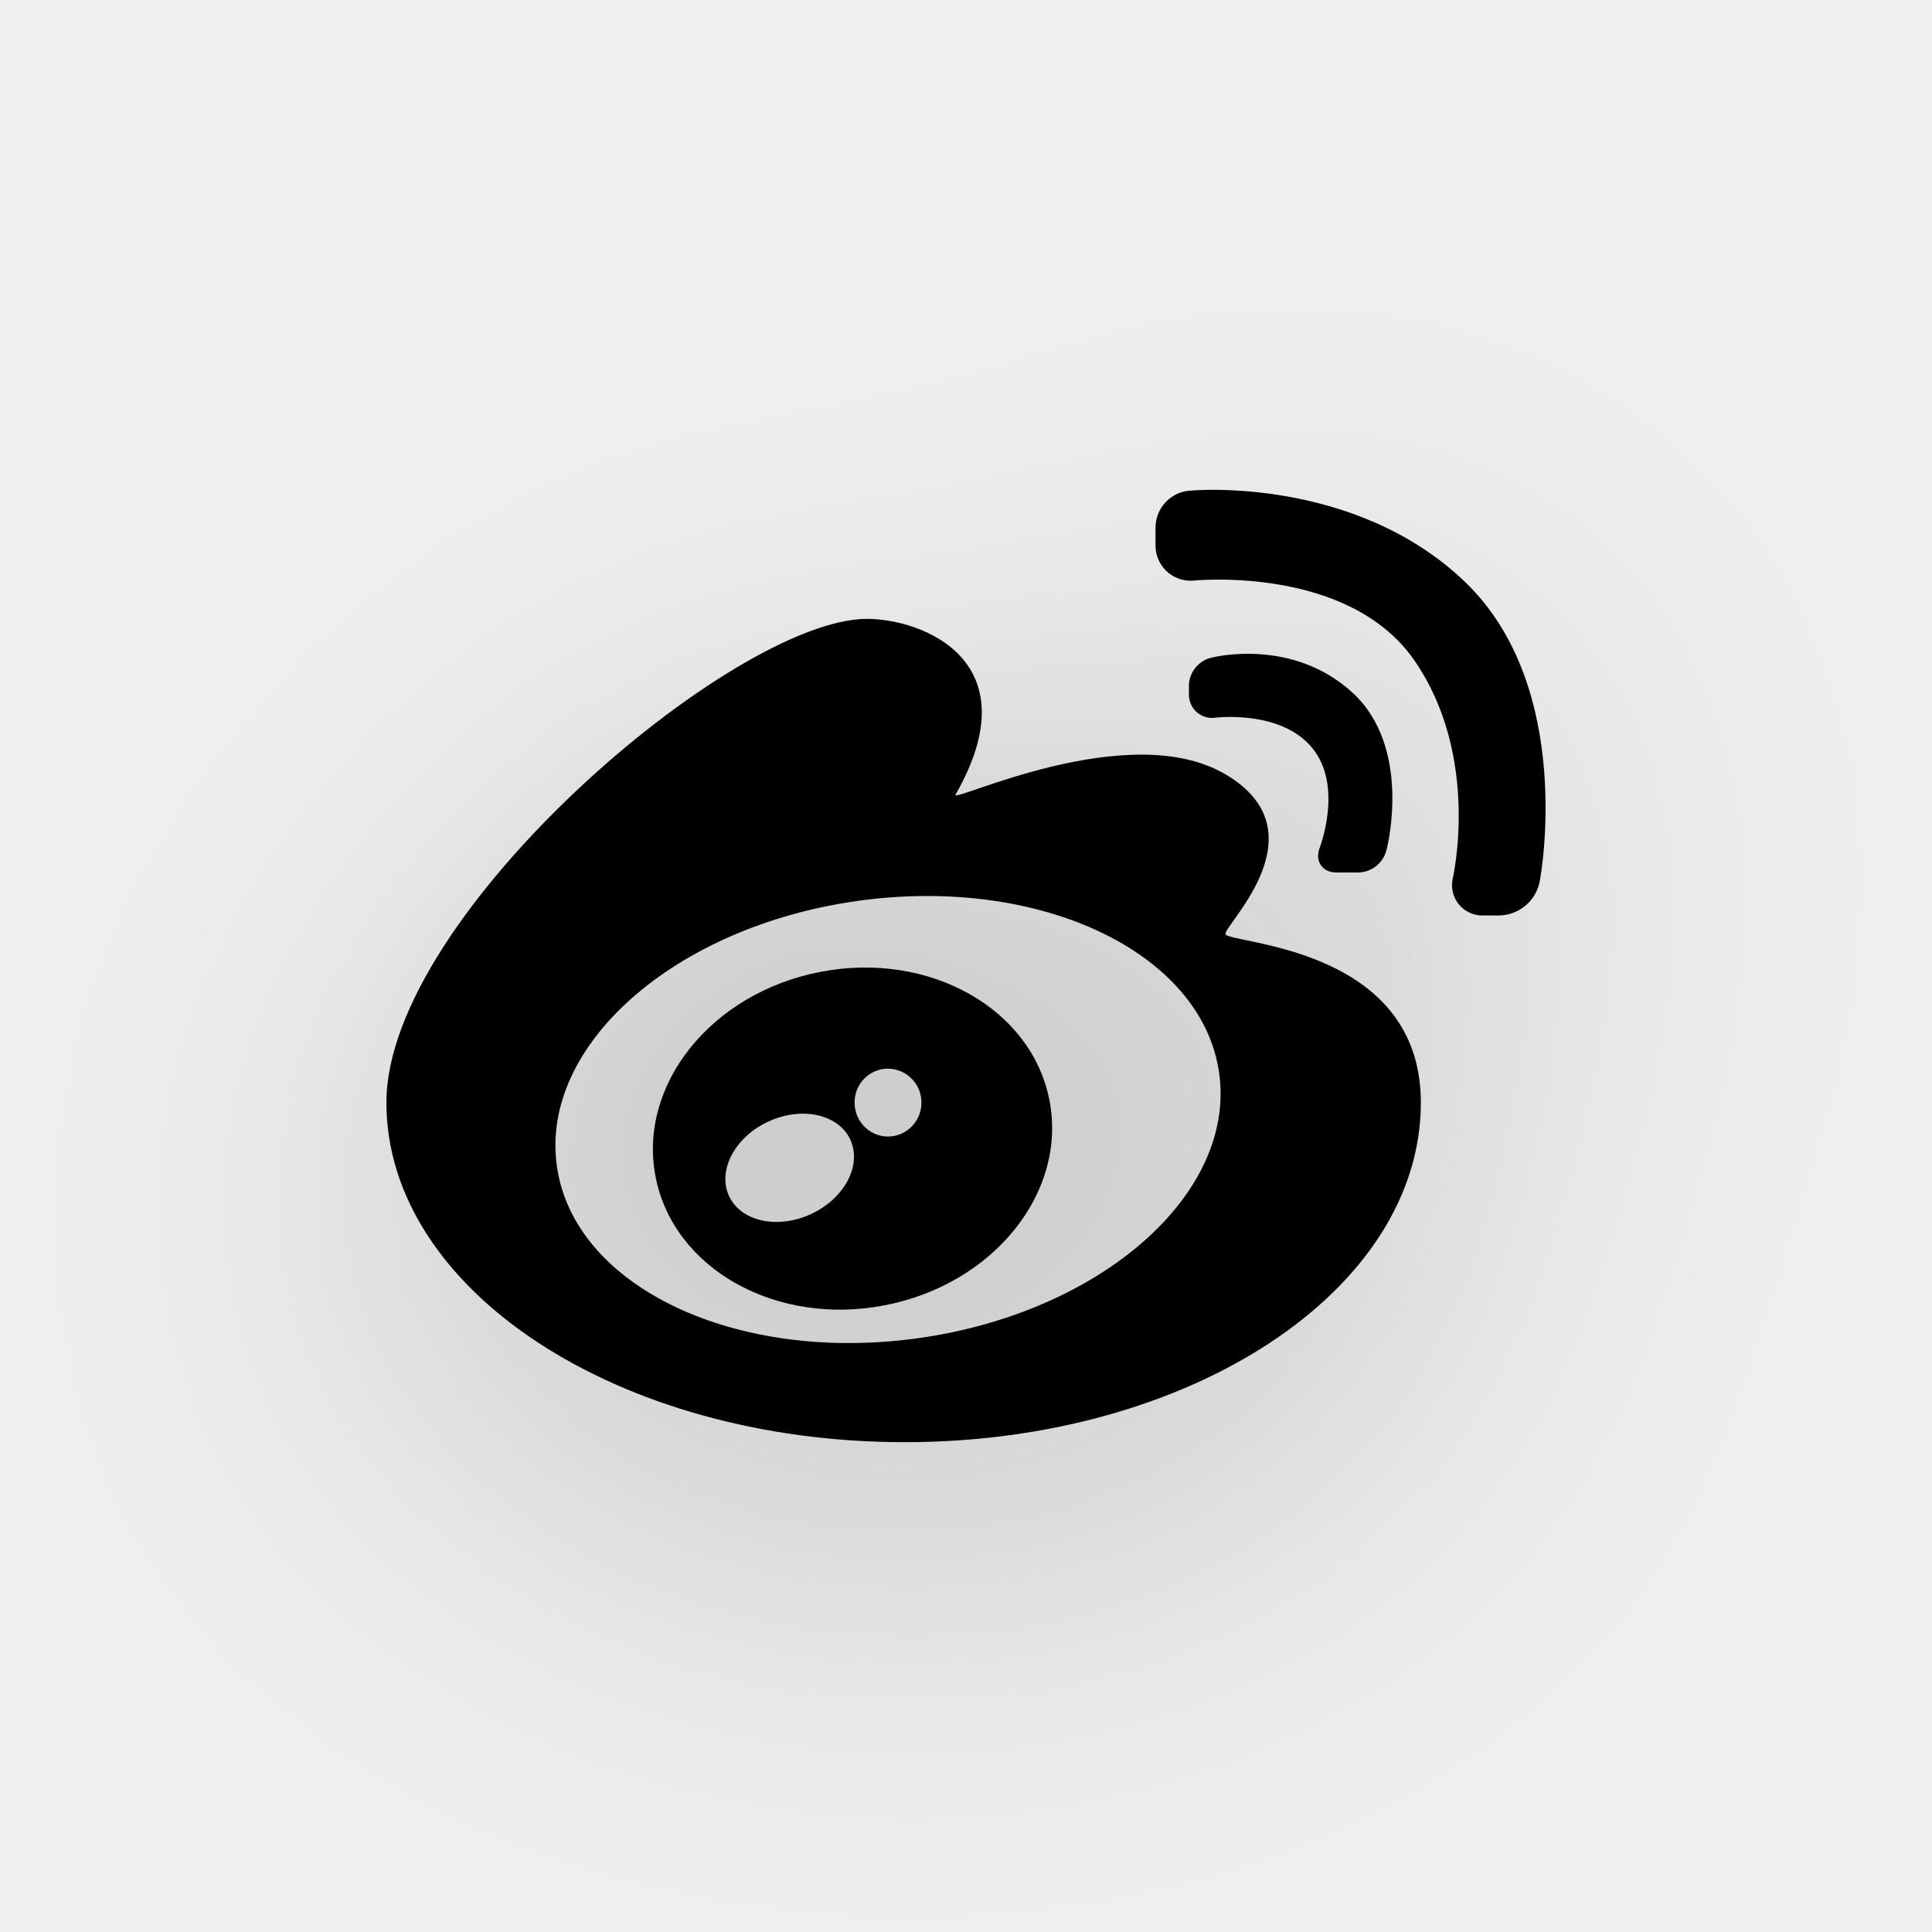
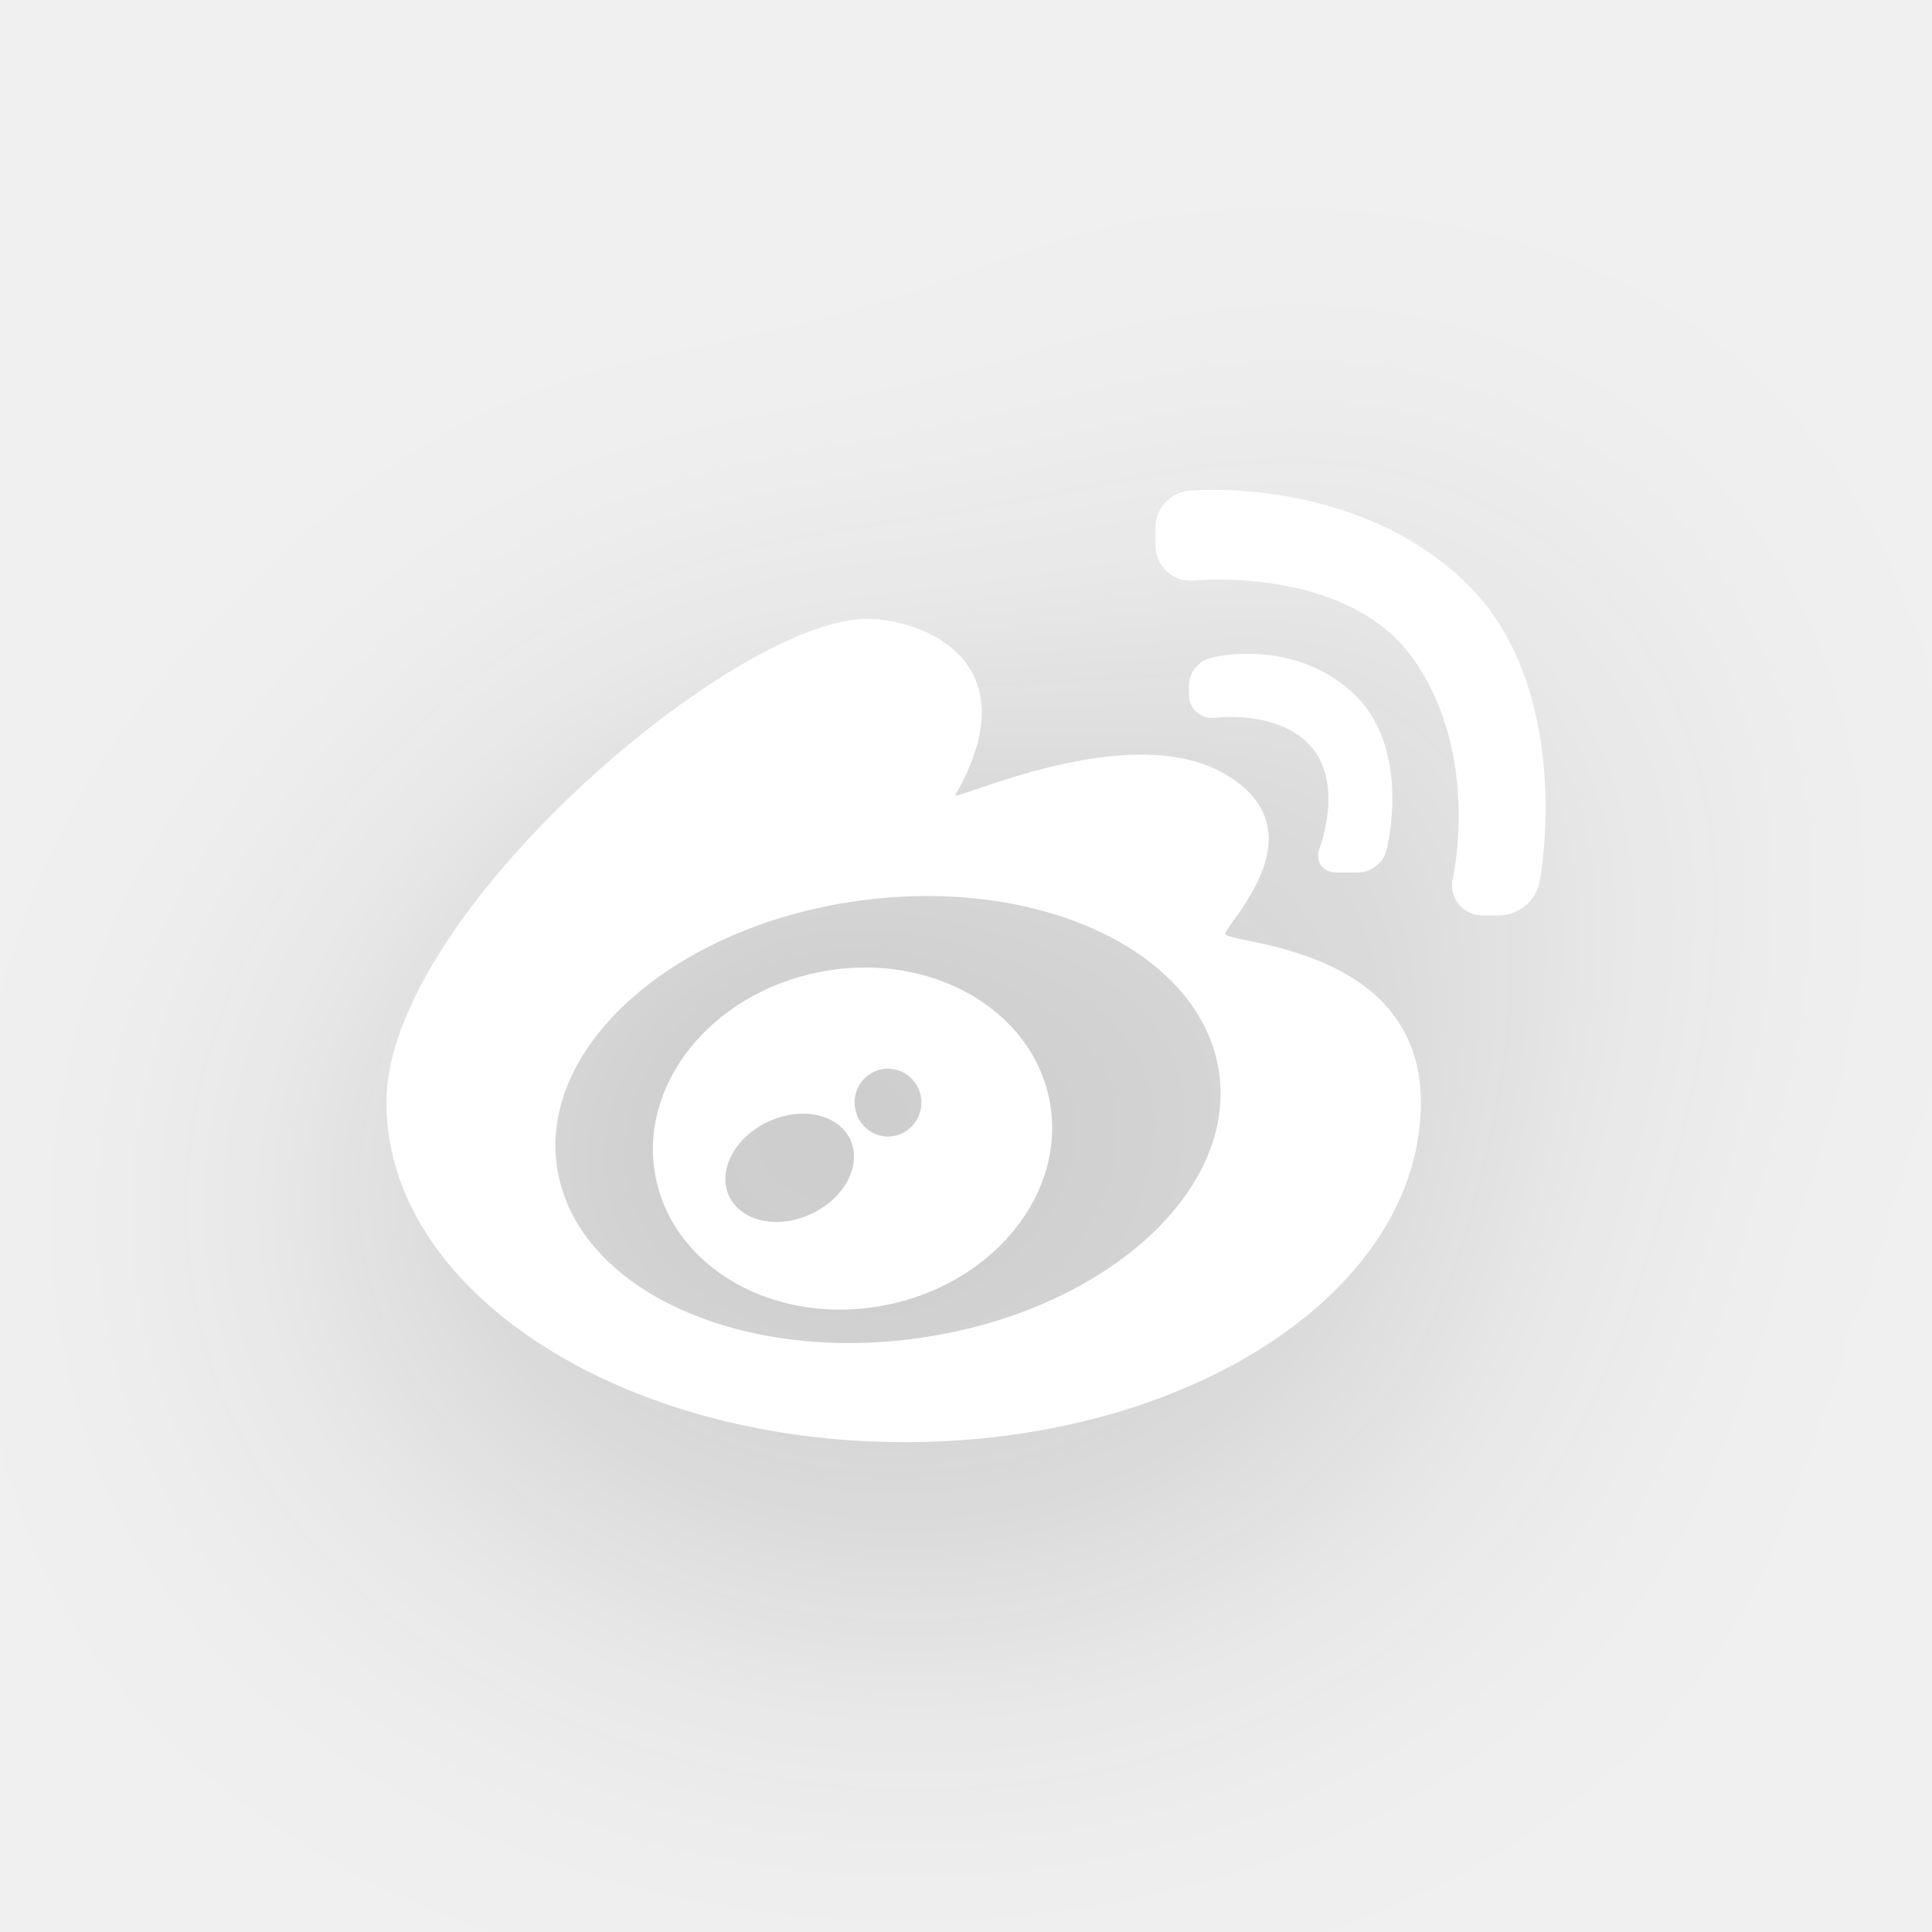
- <svg xmlns="http://www.w3.org/2000/svg" width="30" height="30" fill="currentColor">
+ <svg xmlns="http://www.w3.org/2000/svg" width="30" height="30" fill="#fff">
  <g filter="url(#a)">
-     <path fill="currentColor" d="M13.461 9.61c.866 0 2.564.655 1.376 2.73-.083.146 2.68-1.206 4.191-.317 1.51.889.004 2.316 0 2.478 0 .159 3.034.16 3.035 2.619 0 2.912-3.57 5.274-8.015 5.274S6 20.032 6 17.12c0-2.913 5.396-7.51 7.461-7.51Zm5.47 7.052c-.264-1.875-2.78-3.071-5.62-2.672-2.839.4-4.928 2.243-4.664 4.117.263 1.875 2.78 3.07 5.619 2.671 2.84-.4 4.928-2.242 4.665-4.116Zm-6.197-1.57c1.69-.329 3.284.564 3.562 1.994.278 1.43-.866 2.854-2.555 3.182-1.689.329-3.283-.564-3.561-1.994-.278-1.43.866-2.854 2.554-3.182Zm.47 2.603c-.186-.396-.757-.52-1.276-.278-.52.242-.791.76-.607 1.156.185.396.756.52 1.276.277.52-.242.79-.759.606-1.155Zm.584-1.102a.523.523 0 0 0-.518.528c0 .29.232.527.518.527.287 0 .52-.236.52-.527a.524.524 0 0 0-.52-.527Zm4.717-8.976s2.525-.231 4.245 1.42c1.717 1.65 1.166 4.607 1.164 4.618a.652.652 0 0 1-.637.56h-.24a.47.47 0 0 1-.482-.558c.006-.025.439-1.898-.586-3.393-1.032-1.504-3.456-1.247-3.456-1.247a.545.545 0 0 1-.57-.545v-.279c0-.313.252-.57.562-.576Zm.33 2.59c.02-.004 1.234-.305 2.164.546.929.849.544 2.39.536 2.422a.462.462 0 0 1-.444.373h-.341c-.205 0-.328-.16-.267-.358 0 0 .39-.976-.11-1.58-.5-.603-1.53-.463-1.53-.463a.358.358 0 0 1-.381-.358v-.148c0-.207.167-.402.373-.433Z" />
+     <path fill="#fff" d="M13.461 9.61c.866 0 2.564.655 1.376 2.73-.083.146 2.68-1.206 4.191-.317 1.51.889.004 2.316 0 2.478 0 .159 3.034.16 3.035 2.619 0 2.912-3.57 5.274-8.015 5.274S6 20.032 6 17.12c0-2.913 5.396-7.51 7.461-7.51Zm5.47 7.052c-.264-1.875-2.78-3.071-5.62-2.672-2.839.4-4.928 2.243-4.664 4.117.263 1.875 2.78 3.07 5.619 2.671 2.84-.4 4.928-2.242 4.665-4.116Zm-6.197-1.57c1.69-.329 3.284.564 3.562 1.994.278 1.43-.866 2.854-2.555 3.182-1.689.329-3.283-.564-3.561-1.994-.278-1.43.866-2.854 2.554-3.182Zm.47 2.603c-.186-.396-.757-.52-1.276-.278-.52.242-.791.76-.607 1.156.185.396.756.52 1.276.277.52-.242.79-.759.606-1.155Zm.584-1.102a.523.523 0 0 0-.518.528c0 .29.232.527.518.527.287 0 .52-.236.52-.527a.524.524 0 0 0-.52-.527Zm4.717-8.976s2.525-.231 4.245 1.42c1.717 1.65 1.166 4.607 1.164 4.618a.652.652 0 0 1-.637.56h-.24a.47.47 0 0 1-.482-.558c.006-.025.439-1.898-.586-3.393-1.032-1.504-3.456-1.247-3.456-1.247a.545.545 0 0 1-.57-.545v-.279c0-.313.252-.57.562-.576Zm.33 2.59c.02-.004 1.234-.305 2.164.546.929.849.544 2.39.536 2.422a.462.462 0 0 1-.444.373h-.341c-.205 0-.328-.16-.267-.358 0 0 .39-.976-.11-1.58-.5-.603-1.53-.463-1.53-.463a.358.358 0 0 1-.381-.358v-.148c0-.207.167-.402.373-.433Z" />
  </g>
  <defs>
    <filter id="a" width="33" height="29.788" x="-1.5" y="1.981" color-interpolation-filters="sRGB" filterUnits="userSpaceOnUse">
      <feFlood flood-opacity="0" result="BackgroundImageFix" />
      <feColorMatrix in="SourceAlpha" result="hardAlpha" values="0 0 0 0 0 0 0 0 0 0 0 0 0 0 0 0 0 0 127 0" />
      <feOffset dy="1.875" />
      <feGaussianBlur stdDeviation="3.75" />
      <feColorMatrix values="0 0 0 0 0.094 0 0 0 0 0.09 0 0 0 0 0.102 0 0 0 0.25 0" />
      <feBlend in2="BackgroundImageFix" result="effect1_dropShadow_52_979" />
      <feBlend in="SourceGraphic" in2="effect1_dropShadow_52_979" result="shape" />
    </filter>
  </defs>
</svg>
